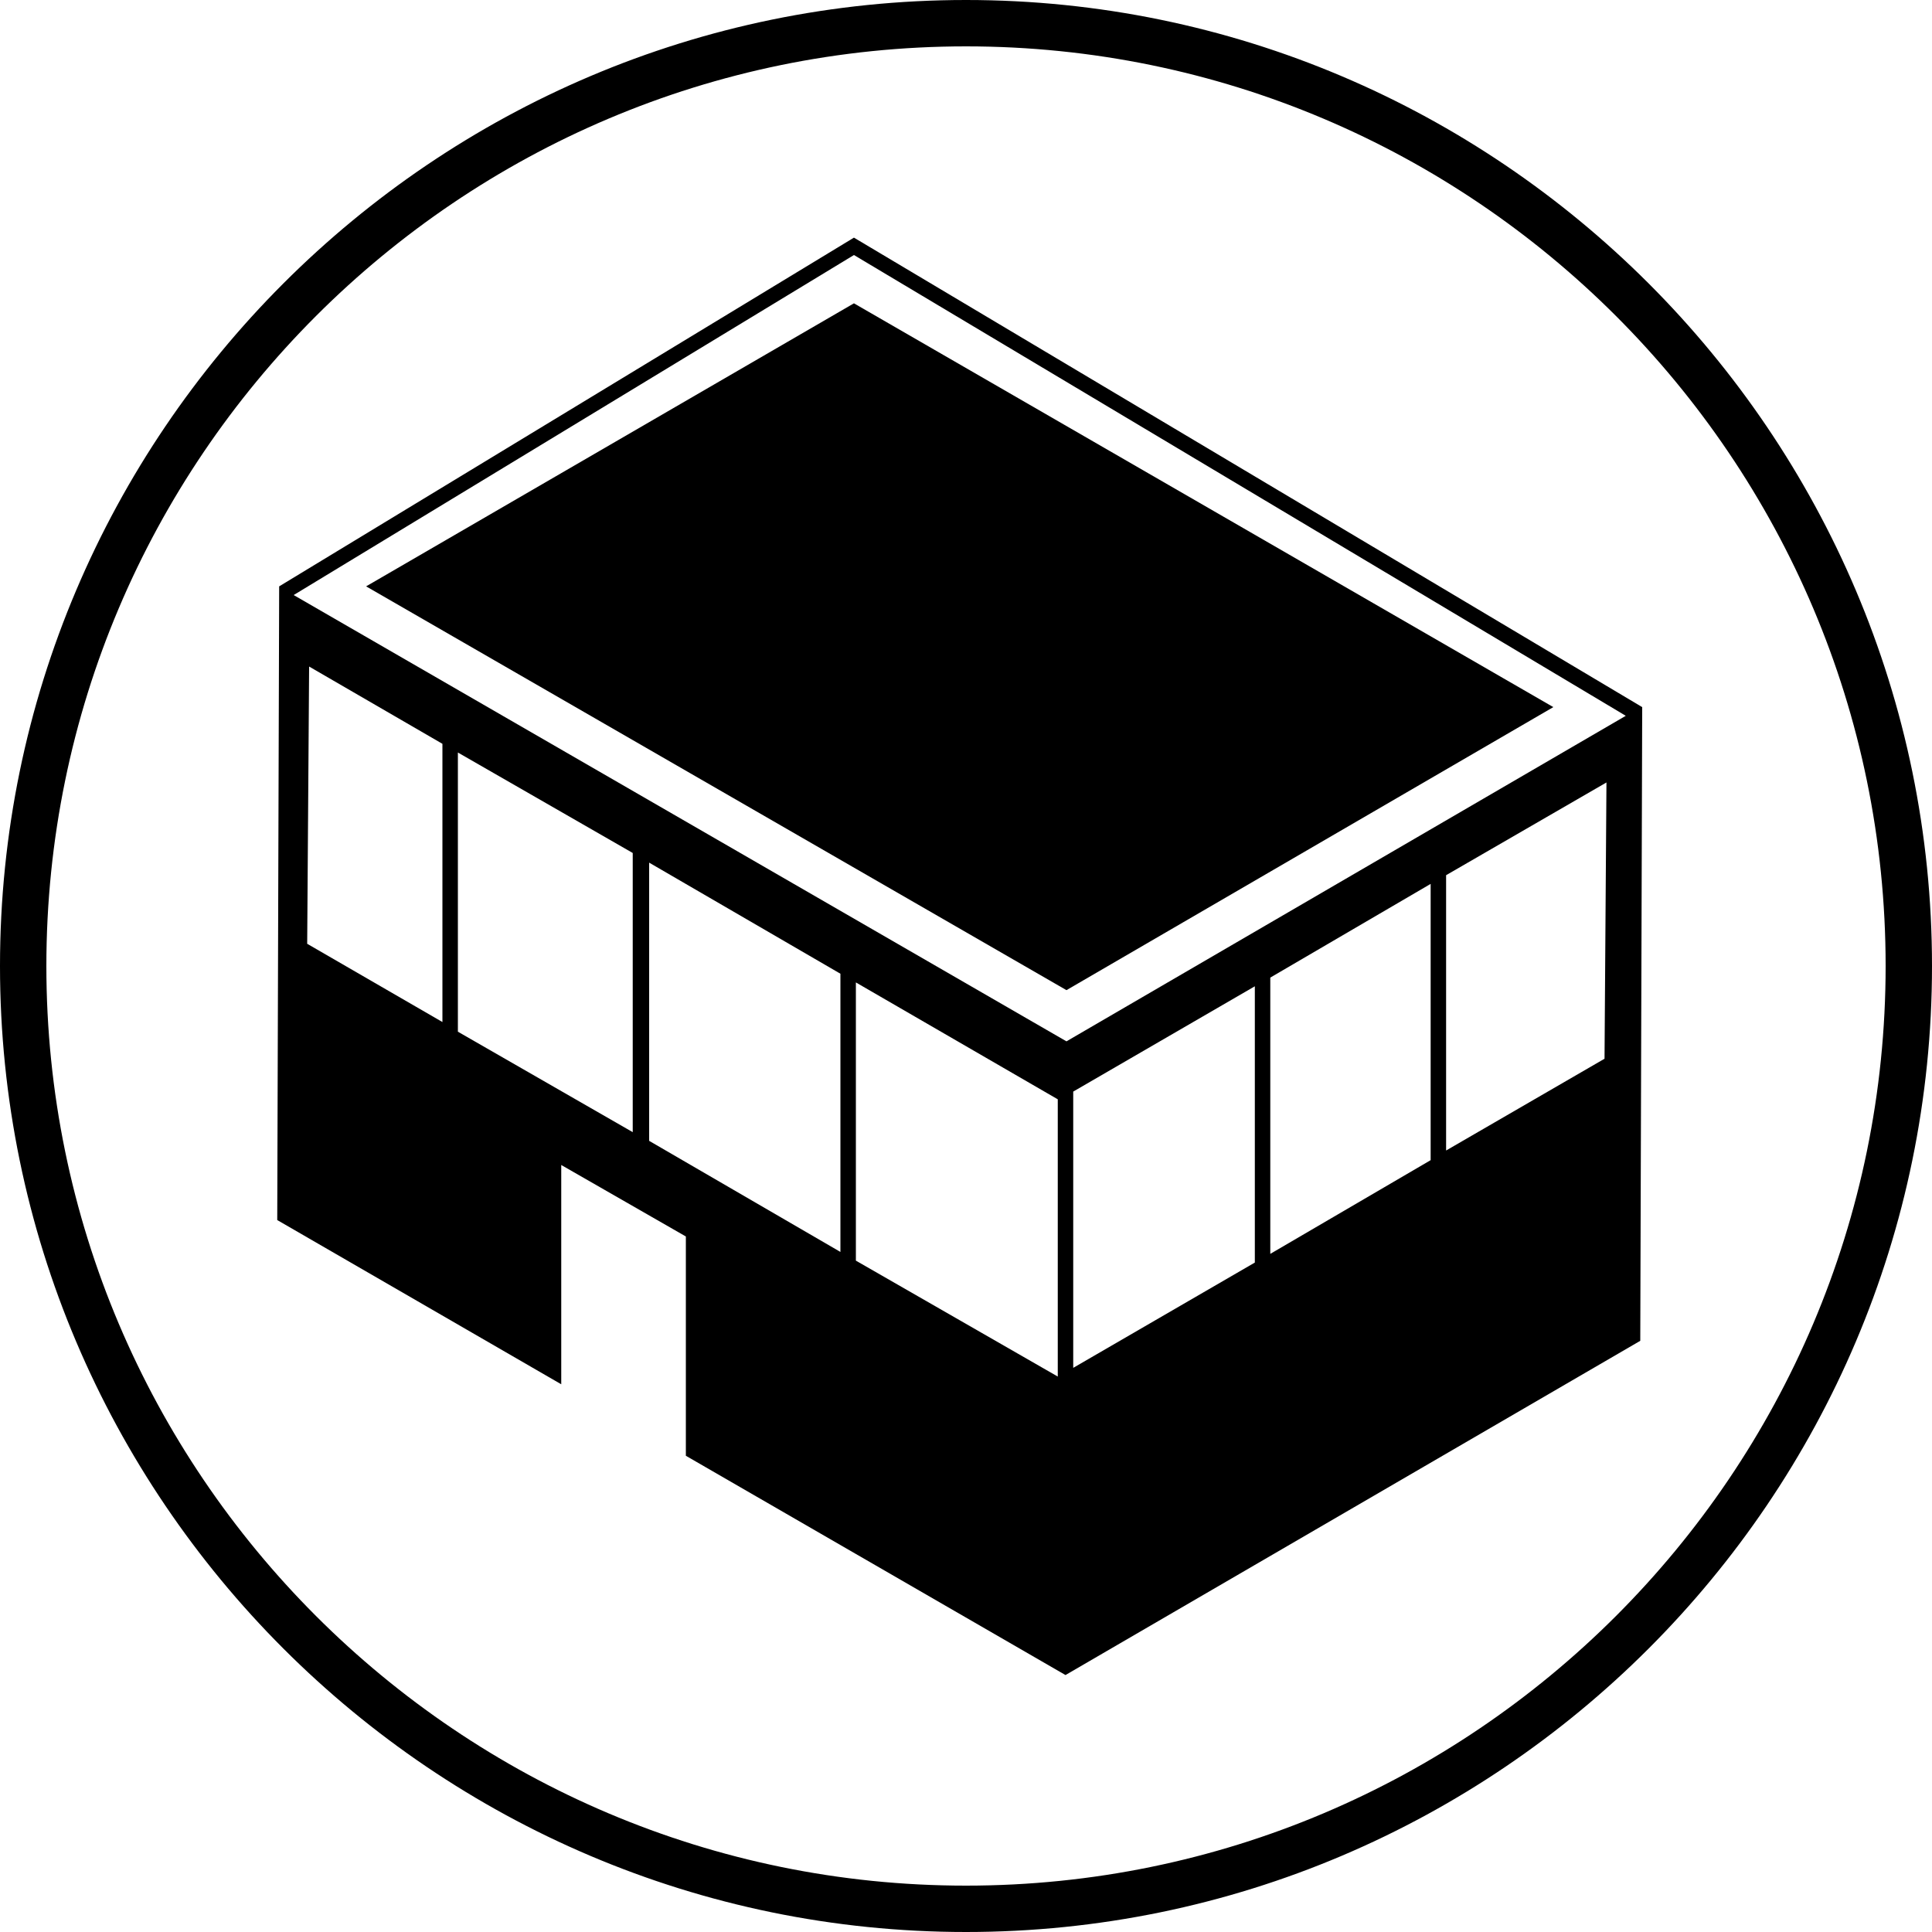
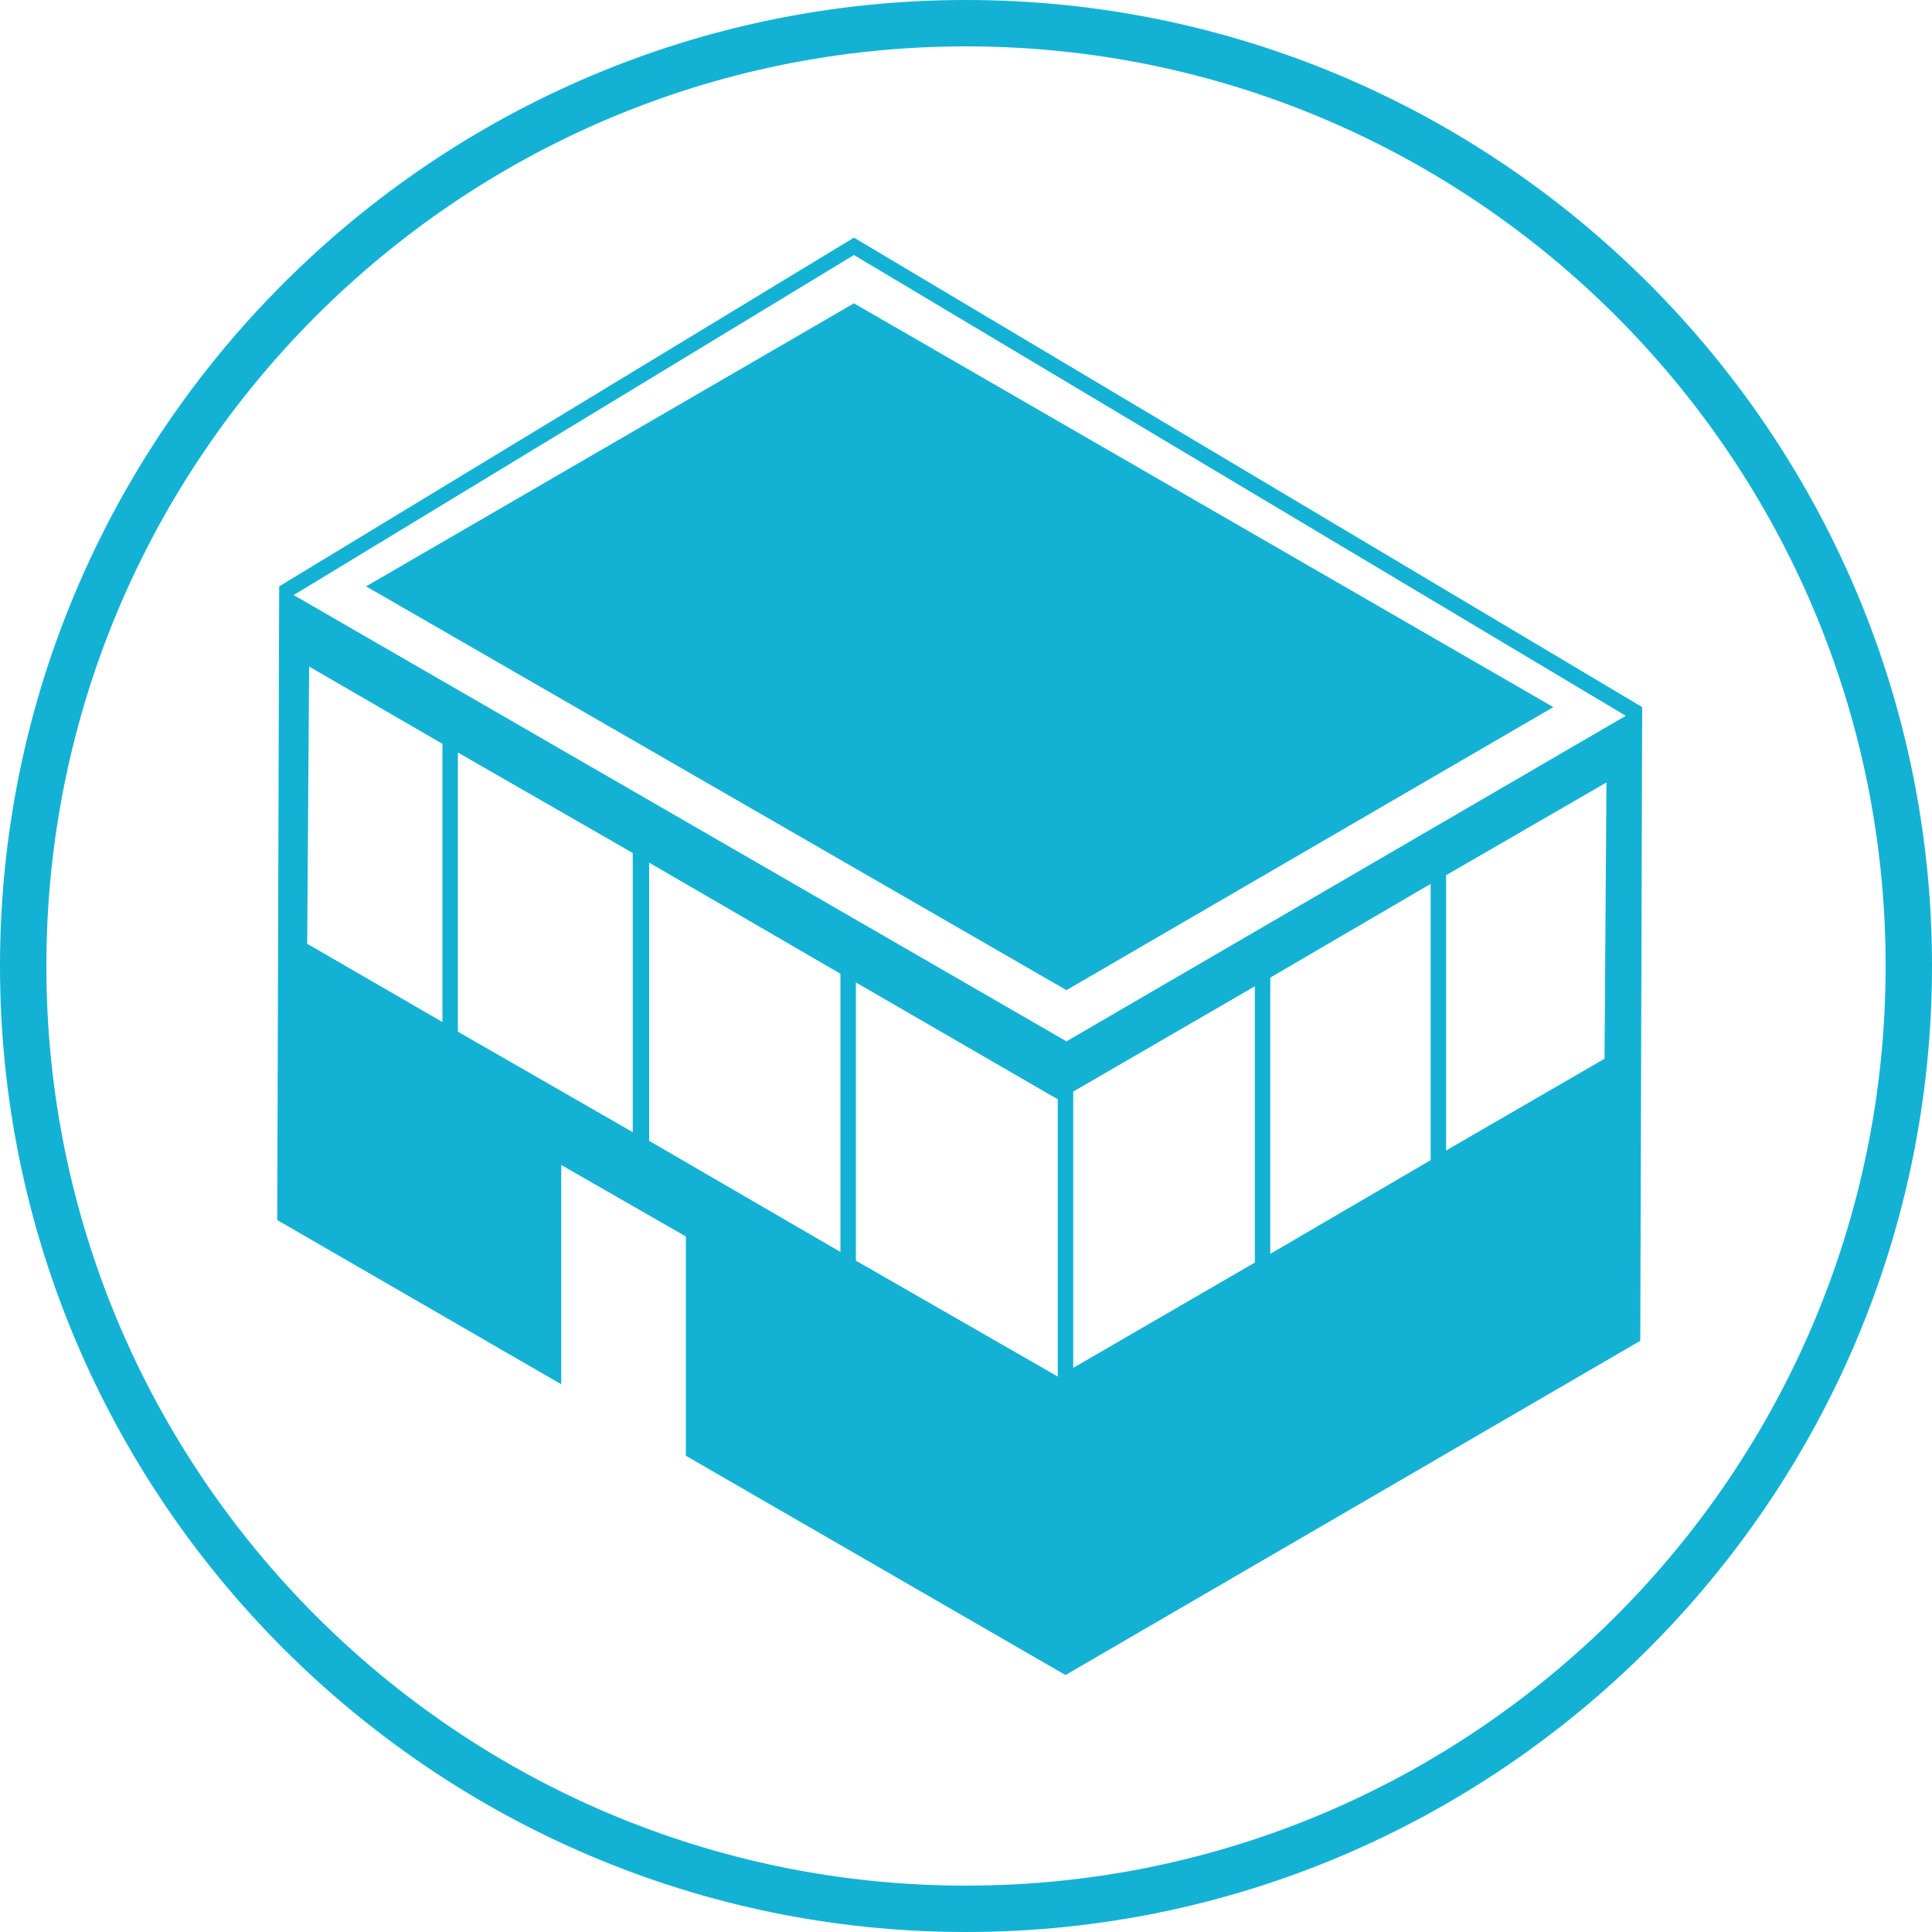
<svg xmlns="http://www.w3.org/2000/svg" version="1.1" id="Layer_1" x="0px" y="0px" width="200px" height="200px" viewBox="0 0 200 200" enable-background="new 0 0 200 200" xml:space="preserve">
  <g>
-     <path d="M100,0C44.9,0,0,44.9,0,100s44.9,100,100,100s100-44.9,100-100S155.1,0,100,0z M100,195.2c-52.5,0-95.2-42.7-95.2-95.2   S47.5,4.8,100,4.8c52.5,0,95.2,42.7,95.2,95.2S152.5,195.2,100,195.2z" />
-     <polygon points="37.9,60.7 110.4,102.5 160.8,73.2 88.4,31.4  " />
-     <path d="M170,73.2L170,73.2L170,73.2L88.4,24.6L28.9,60.7l0,0l0,0l-0.2,65.6l29.4,17v-22.7l12.9,7.4v22.7l39.3,22.7l59.5-34.6   L170,73.2L170,73.2L170,73.2z M45.8,105.8l-14-8.1L32,69l13.8,8V105.8z M65.5,117.2l-18.1-10.4V77.9l18.1,10.4V117.2z M87,129.6   l-19.8-11.5V89.3L87,100.8V129.6z M109.5,142.5L109.5,142.5l-20.9-12v-28.8l20.9,12.1V142.5z M129.9,130.7l-18.8,10.9V113   l18.8-10.9V130.7z M148.1,120.1l-16.6,9.7v-28.6l16.6-9.7V120.1z M166.1,109.6l-16.4,9.5V90.6l16.6-9.6L166.1,109.6z M110.4,107.8   l-80-46.2l58-35.2l79.9,47.7L110.4,107.8z" />
+     <path fill="#13b2d4" d="M100,0C44.9,0,0,44.9,0,100s44.9,100,100,100s100-44.9,100-100S155.1,0,100,0z M100,195.2c-52.5,0-95.2-42.7-95.2-95.2   S47.5,4.8,100,4.8c52.5,0,95.2,42.7,95.2,95.2S152.5,195.2,100,195.2z" />
+     <polygon fill="#13b2d4" points="37.9,60.7 110.4,102.5 160.8,73.2 88.4,31.4  " />
+     <path fill="#13b2d4" d="M170,73.2L170,73.2L170,73.2L88.4,24.6L28.9,60.7l0,0l0,0l-0.2,65.6l29.4,17v-22.7l12.9,7.4v22.7l39.3,22.7l59.5-34.6   L170,73.2L170,73.2L170,73.2z M45.8,105.8l-14-8.1L32,69l13.8,8V105.8z M65.5,117.2l-18.1-10.4V77.9l18.1,10.4V117.2z M87,129.6   l-19.8-11.5V89.3L87,100.8V129.6z M109.5,142.5L109.5,142.5l-20.9-12v-28.8l20.9,12.1V142.5z M129.9,130.7l-18.8,10.9V113   l18.8-10.9V130.7z M148.1,120.1l-16.6,9.7v-28.6l16.6-9.7V120.1z M166.1,109.6l-16.4,9.5V90.6l16.6-9.6L166.1,109.6z M110.4,107.8   l-80-46.2l58-35.2l79.9,47.7L110.4,107.8z" />
  </g>
</svg>
